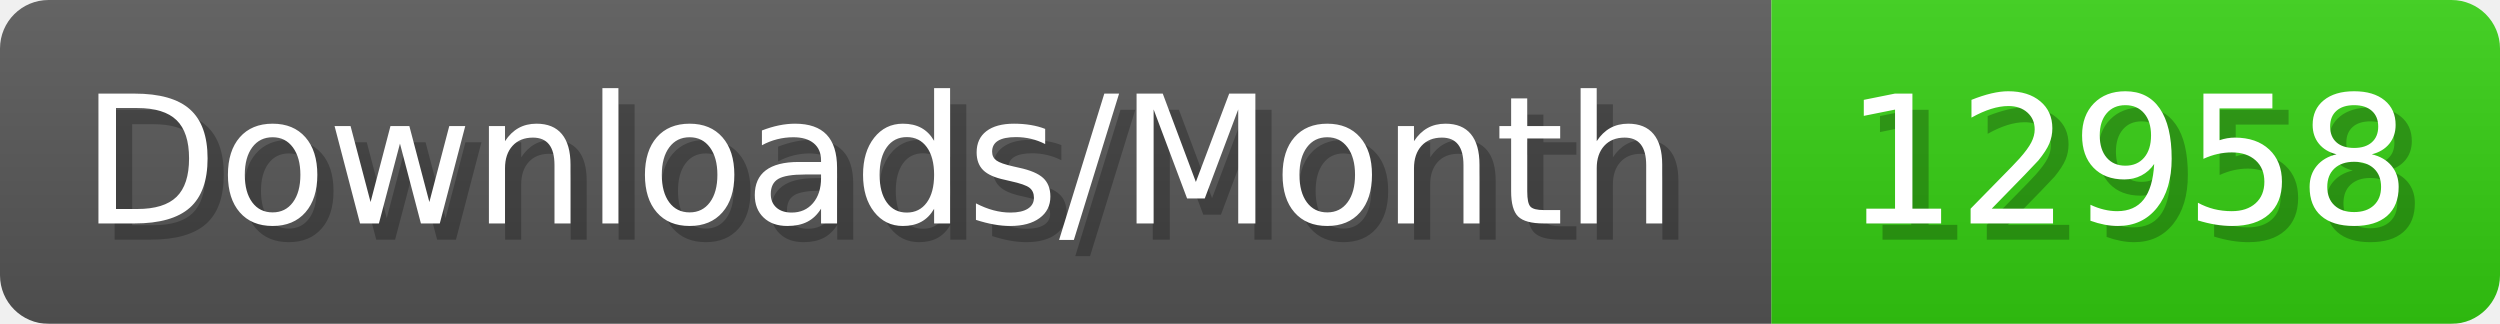
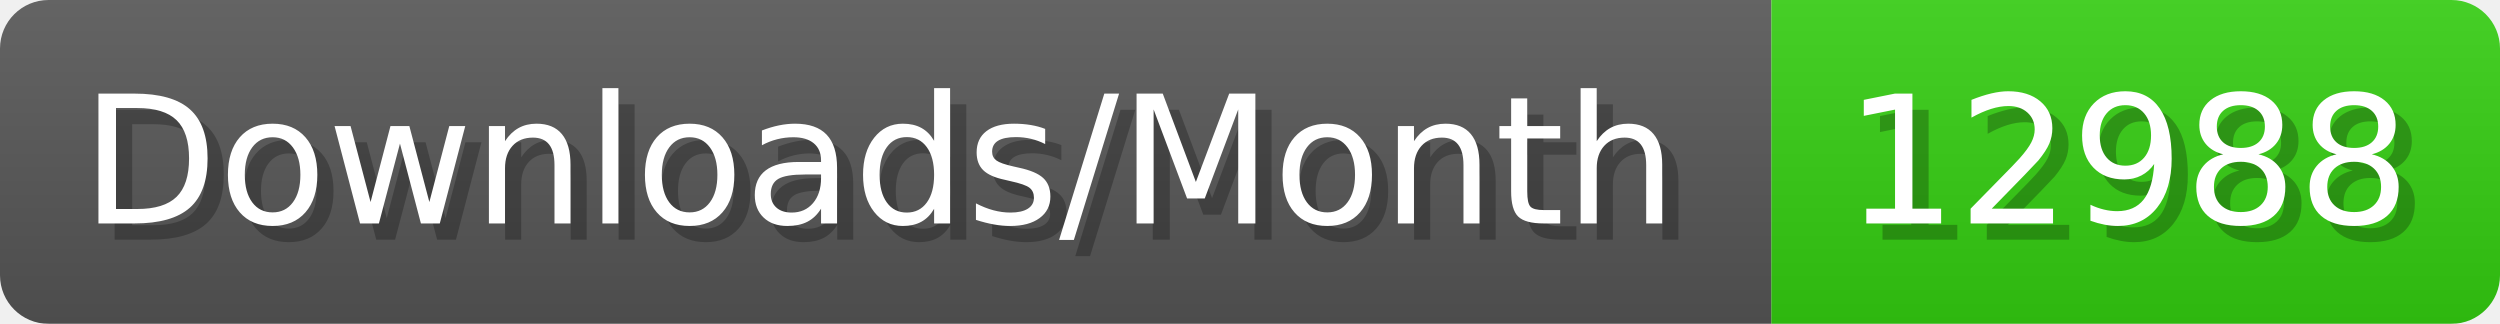
- <svg xmlns="http://www.w3.org/2000/svg" width="154.4" height="20" viewBox="0 0 1544 200" role="img" aria-label="Downloads/Month: 12958">
+ <svg xmlns="http://www.w3.org/2000/svg" width="154.4" height="20" viewBox="0 0 1544 200" role="img" aria-label="Downloads/Month: 12988">
  <linearGradient id="YlXUI" x2="0" y2="100%">
    <stop offset="0" stop-opacity=".1" stop-color="#EEE" />
    <stop offset="1" stop-opacity=".1" />
  </linearGradient>
  <mask id="JHhop">
    <rect width="1544" height="200" rx="30" fill="#FFF" />
  </mask>
  <g mask="url(#JHhop)">
    <rect width="1094" height="200" fill="#555" />
    <rect width="450" height="200" fill="#3C1" x="1094" />
    <rect width="1544" height="200" fill="url(#YlXUI)" />
  </g>
  <g aria-hidden="true" fill="#fff" text-anchor="start" font-family="Verdana,DejaVu Sans,sans-serif" font-size="110">
    <text x="60" y="148" textLength="994" fill="#000" opacity="0.25">Downloads/Month</text>
    <text x="50" y="138" textLength="994">Downloads/Month</text>
-     <text x="1149" y="148" textLength="350" fill="#000" opacity="0.25">12958</text>
-     <text x="1139" y="138" textLength="350">12958</text>
+     <text x="1149" y="148" textLength="350" fill="#000" opacity="0.25">12988</text>
+     <text x="1139" y="138" textLength="350">12988</text>
  </g>
</svg>
